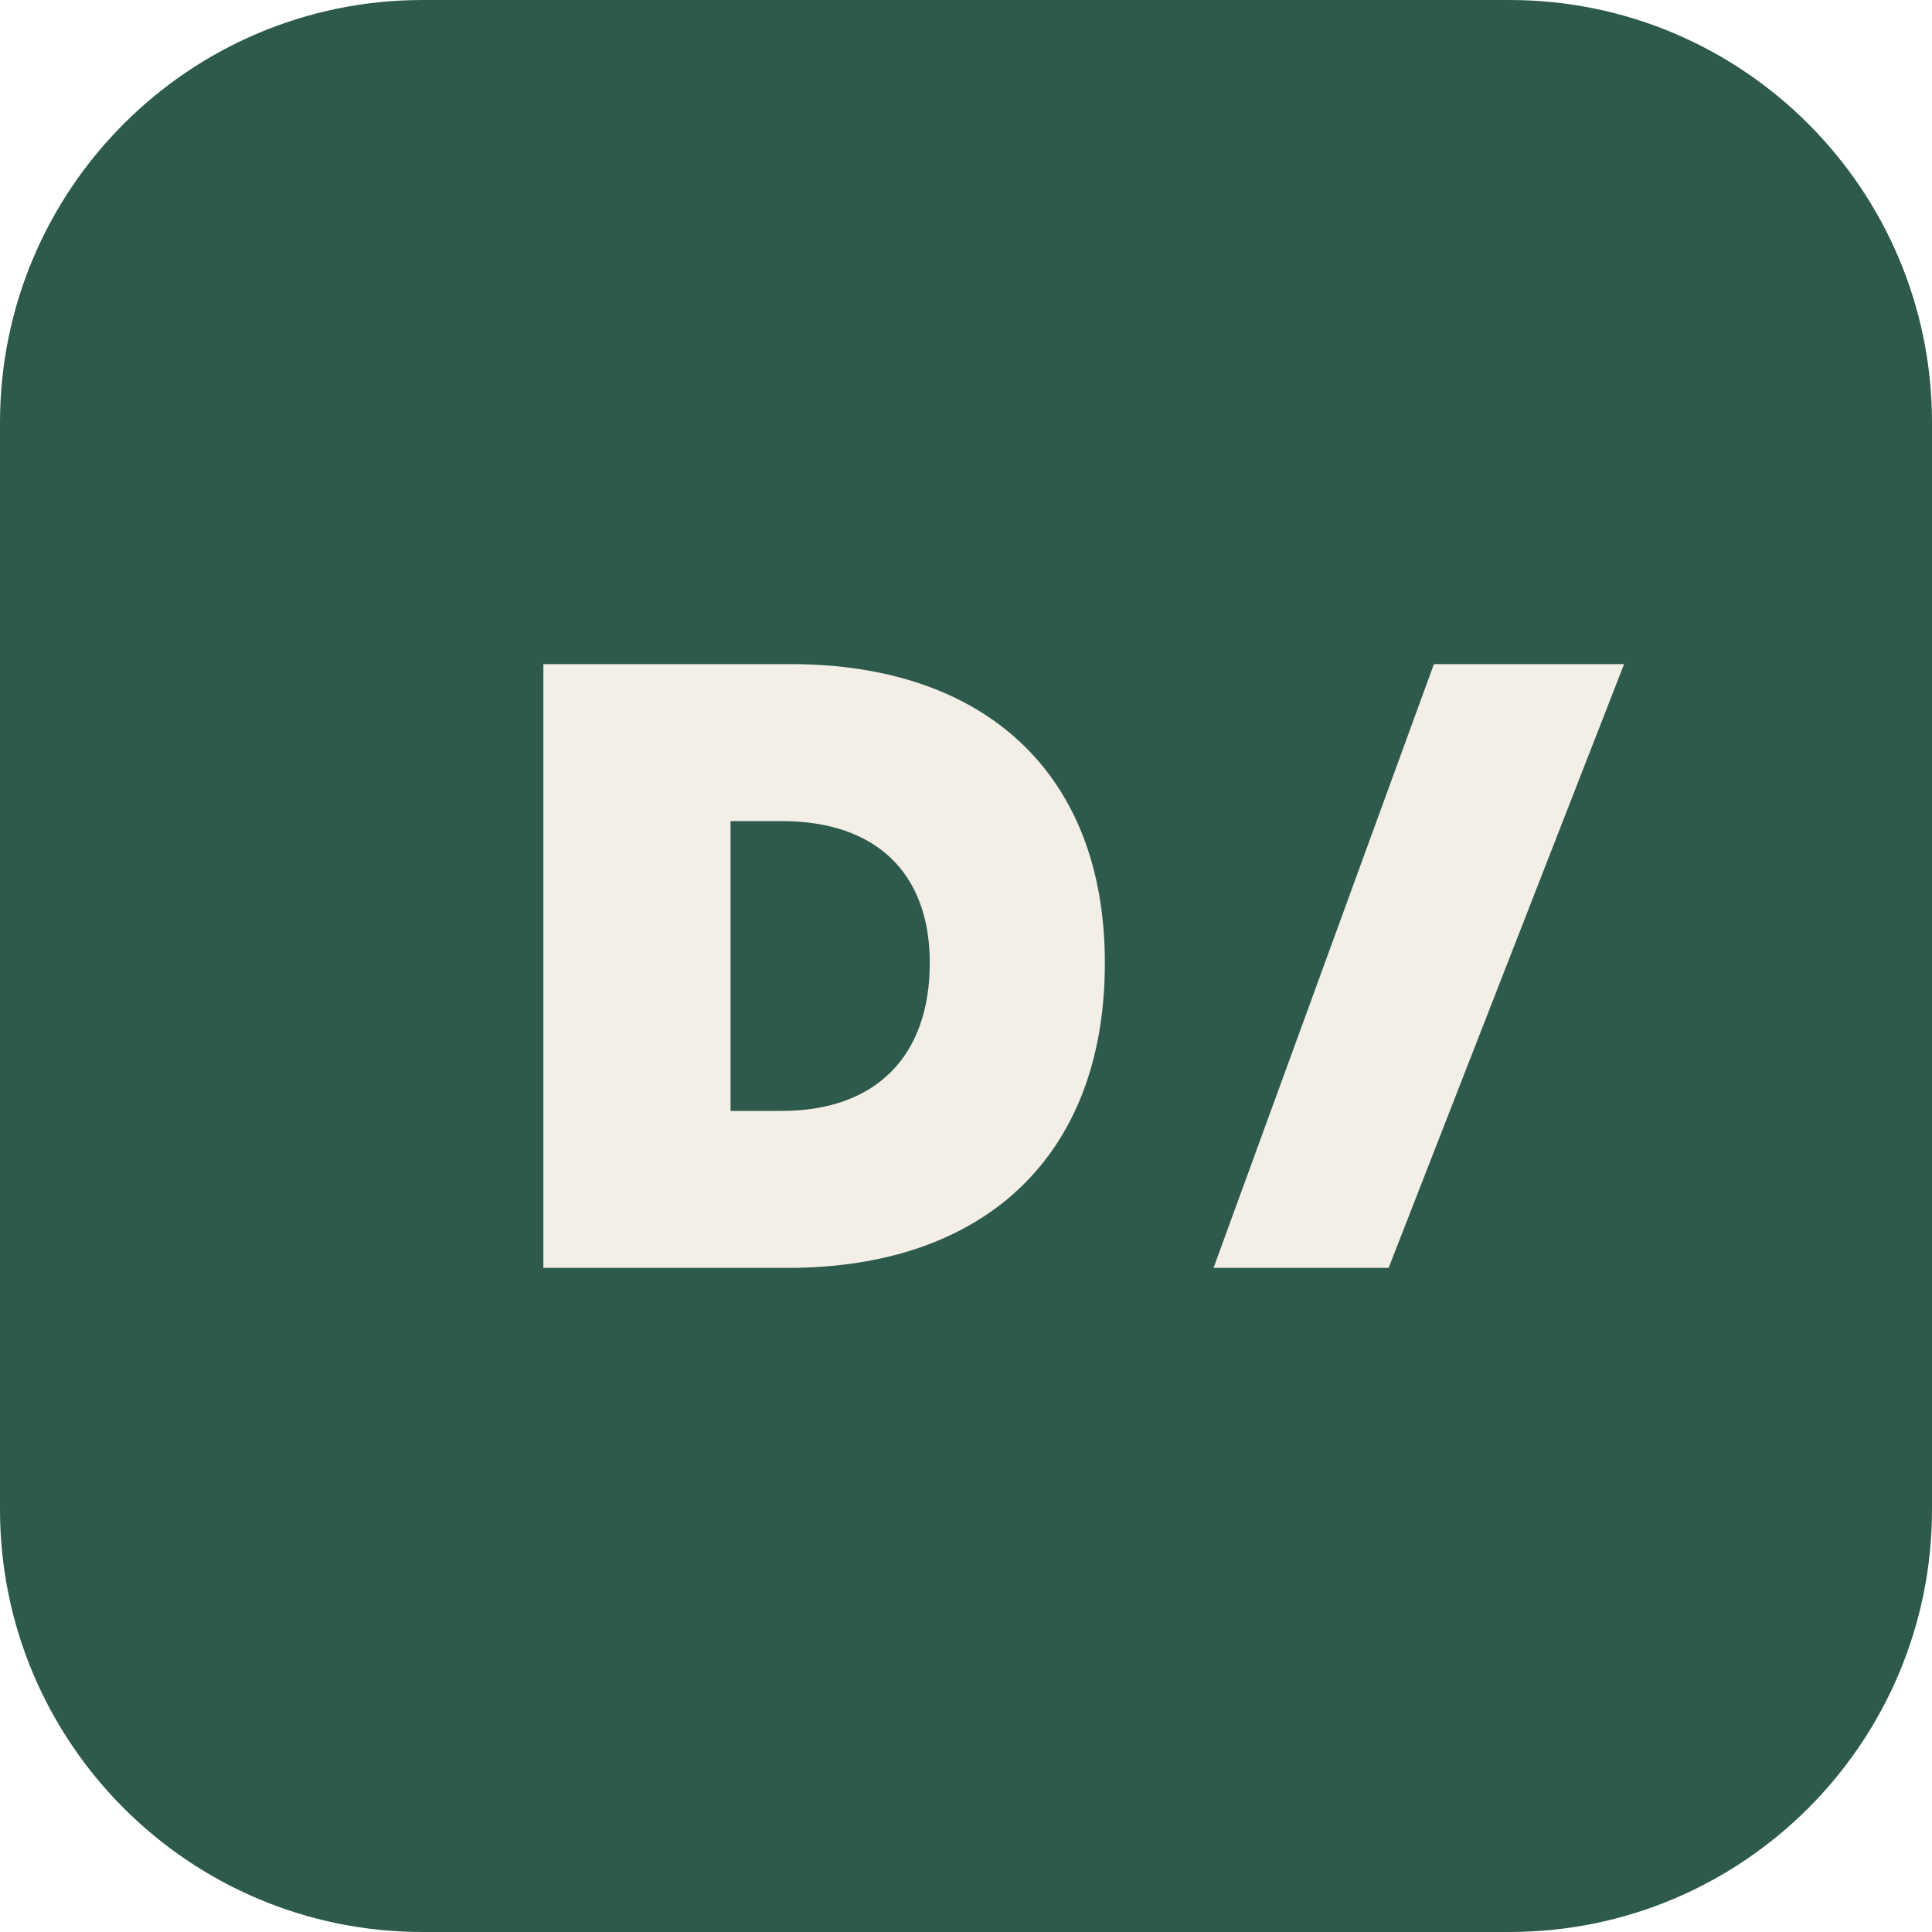
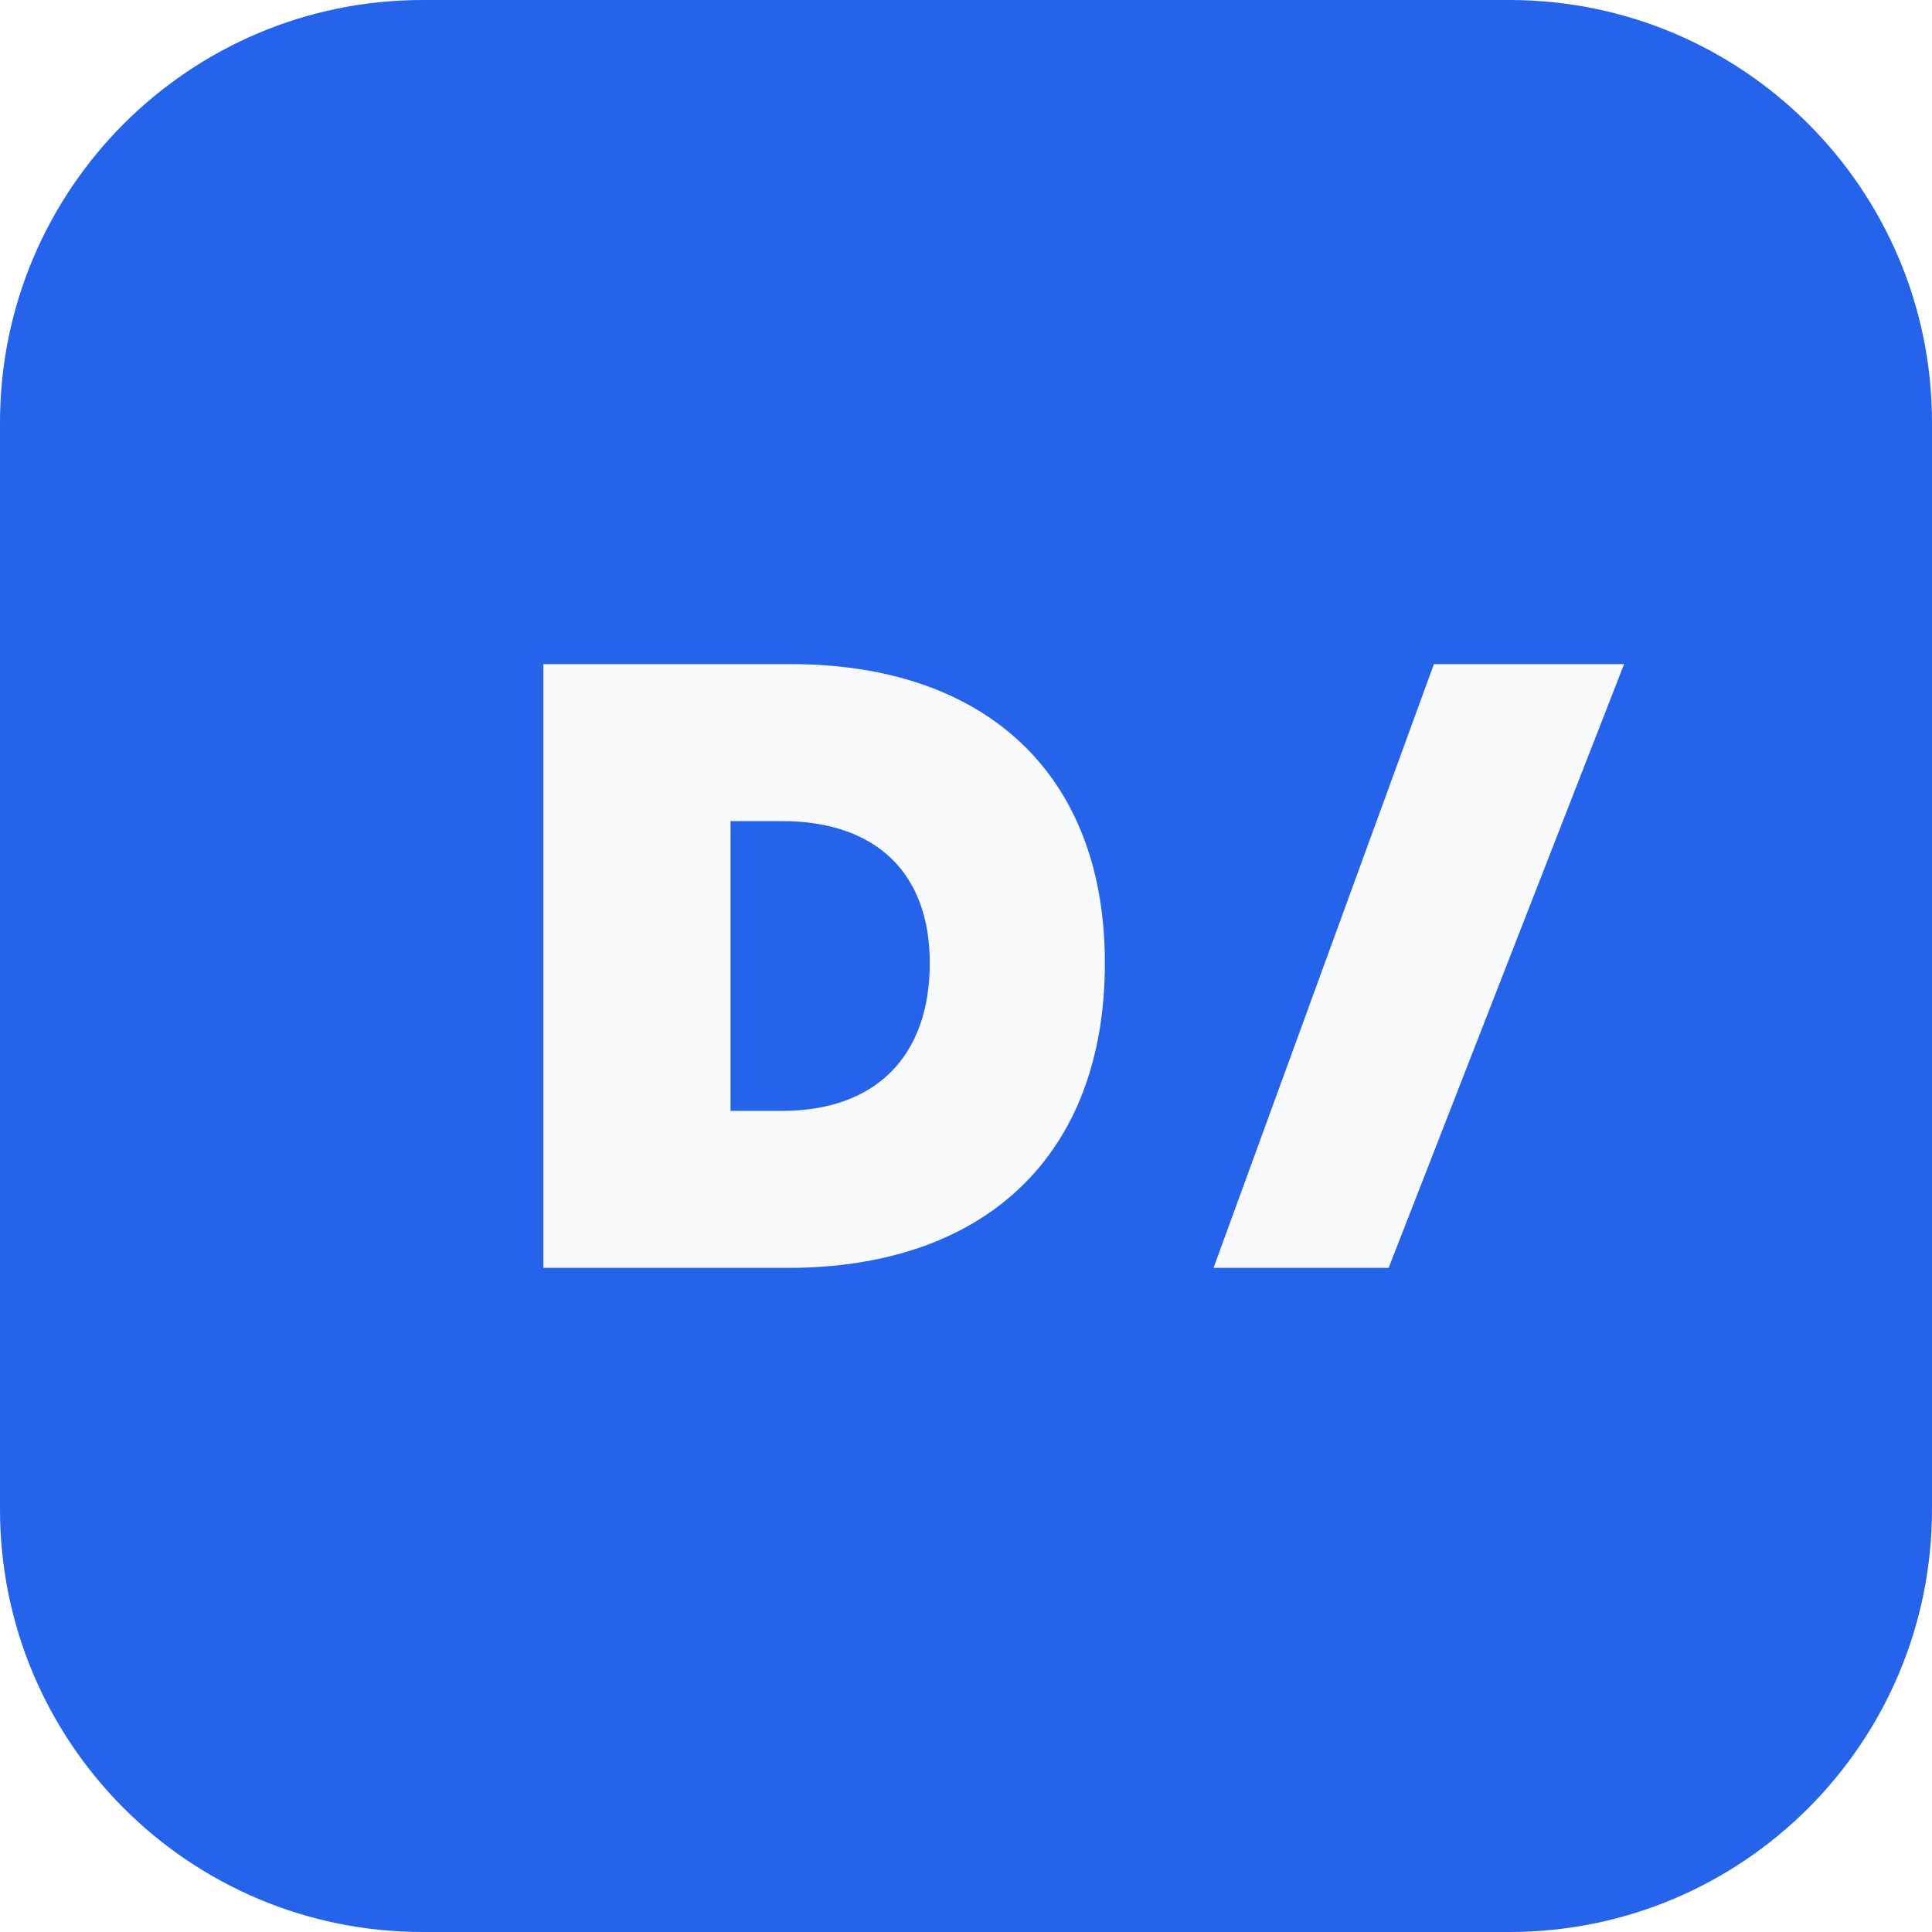
<svg xmlns="http://www.w3.org/2000/svg" viewBox="0 0 64 64">
-   <rect width="64" height="64" rx="14" fill="#2d5a4c" />
-   <path d="M18 42V22h8.2c6.4 0 10.4 3.6 10.4 9.9 0 6.4-4 10.1-10.5 10.1H18zm6.2-5.2h1.7c3.1 0 4.9-1.8 4.9-4.9 0-3-1.8-4.7-4.9-4.7h-1.7v9.6zM40.2 42l7.3-20h6.3L46 42h-5.8z" fill="#f4efe6" />
+   <rect width="64" height="64" rx="14" fill="#2563EB" />
+   <path d="M18 42V22h8.2c6.4 0 10.4 3.6 10.4 9.9 0 6.4-4 10.1-10.5 10.1H18zm6.2-5.2h1.7c3.1 0 4.9-1.8 4.9-4.9 0-3-1.8-4.7-4.9-4.7h-1.7v9.6zM40.2 42l7.3-20h6.3L46 42h-5.8z" fill="#F8FAFC" />
</svg>
